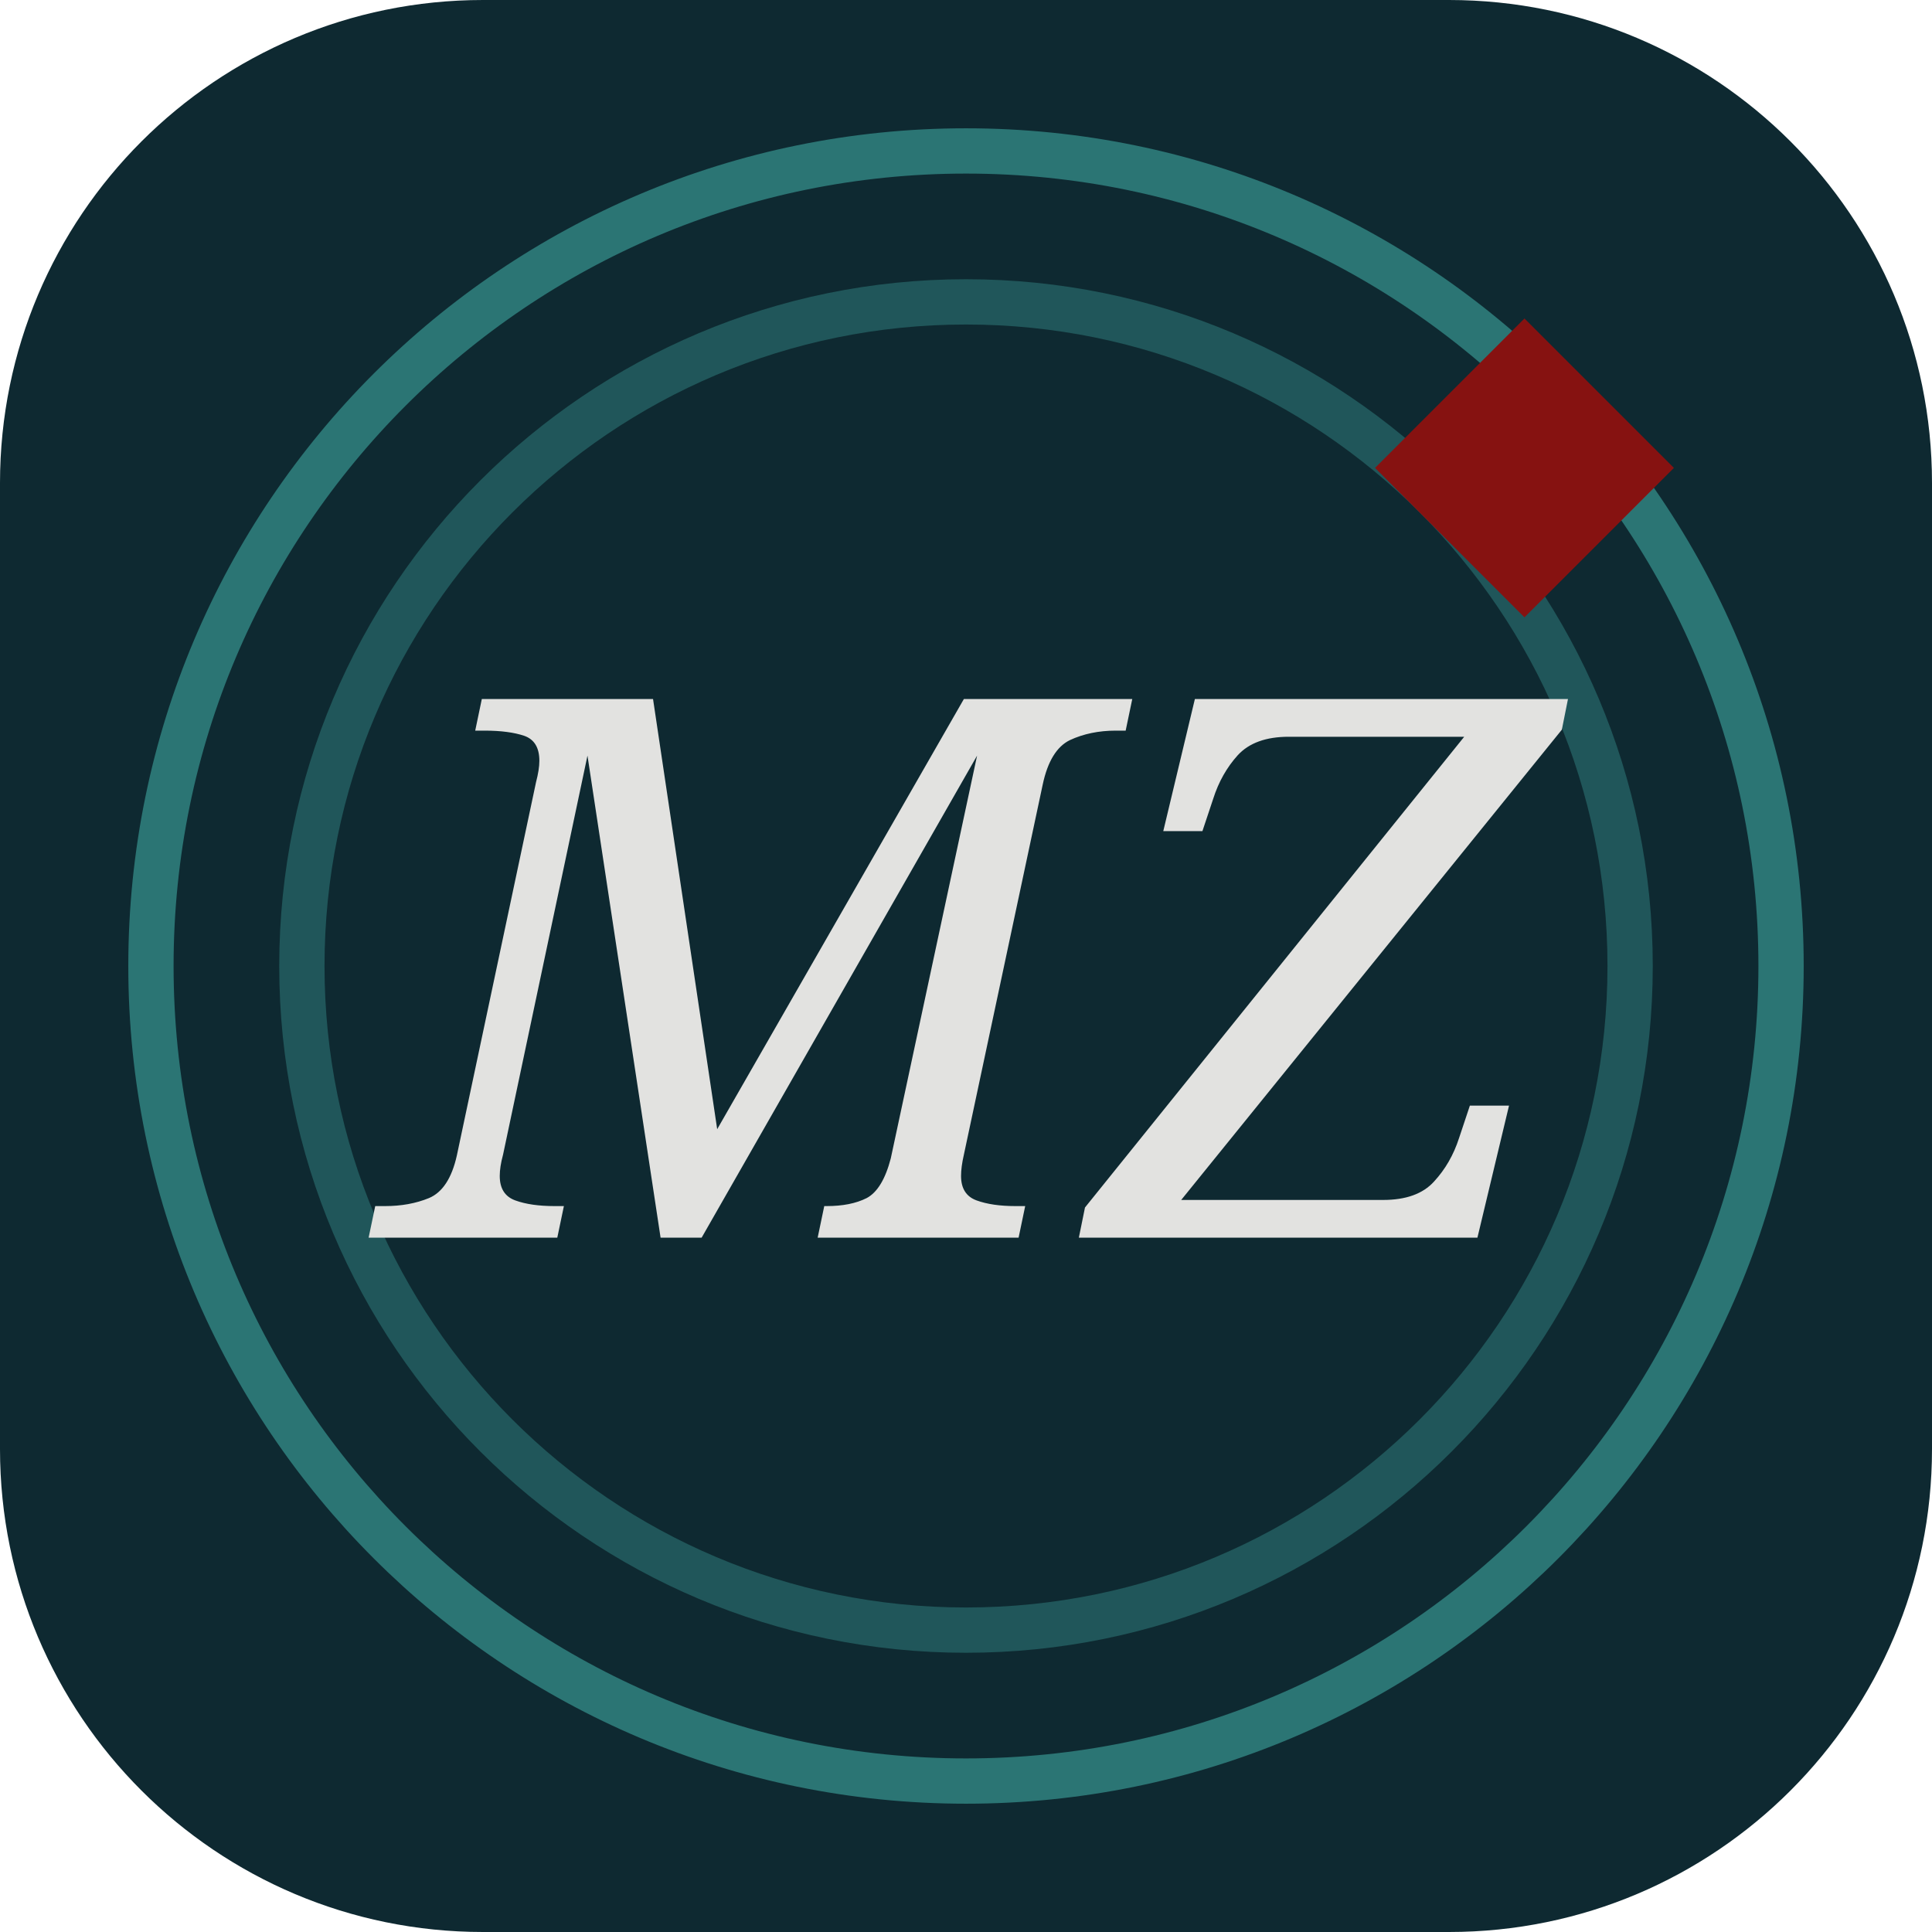
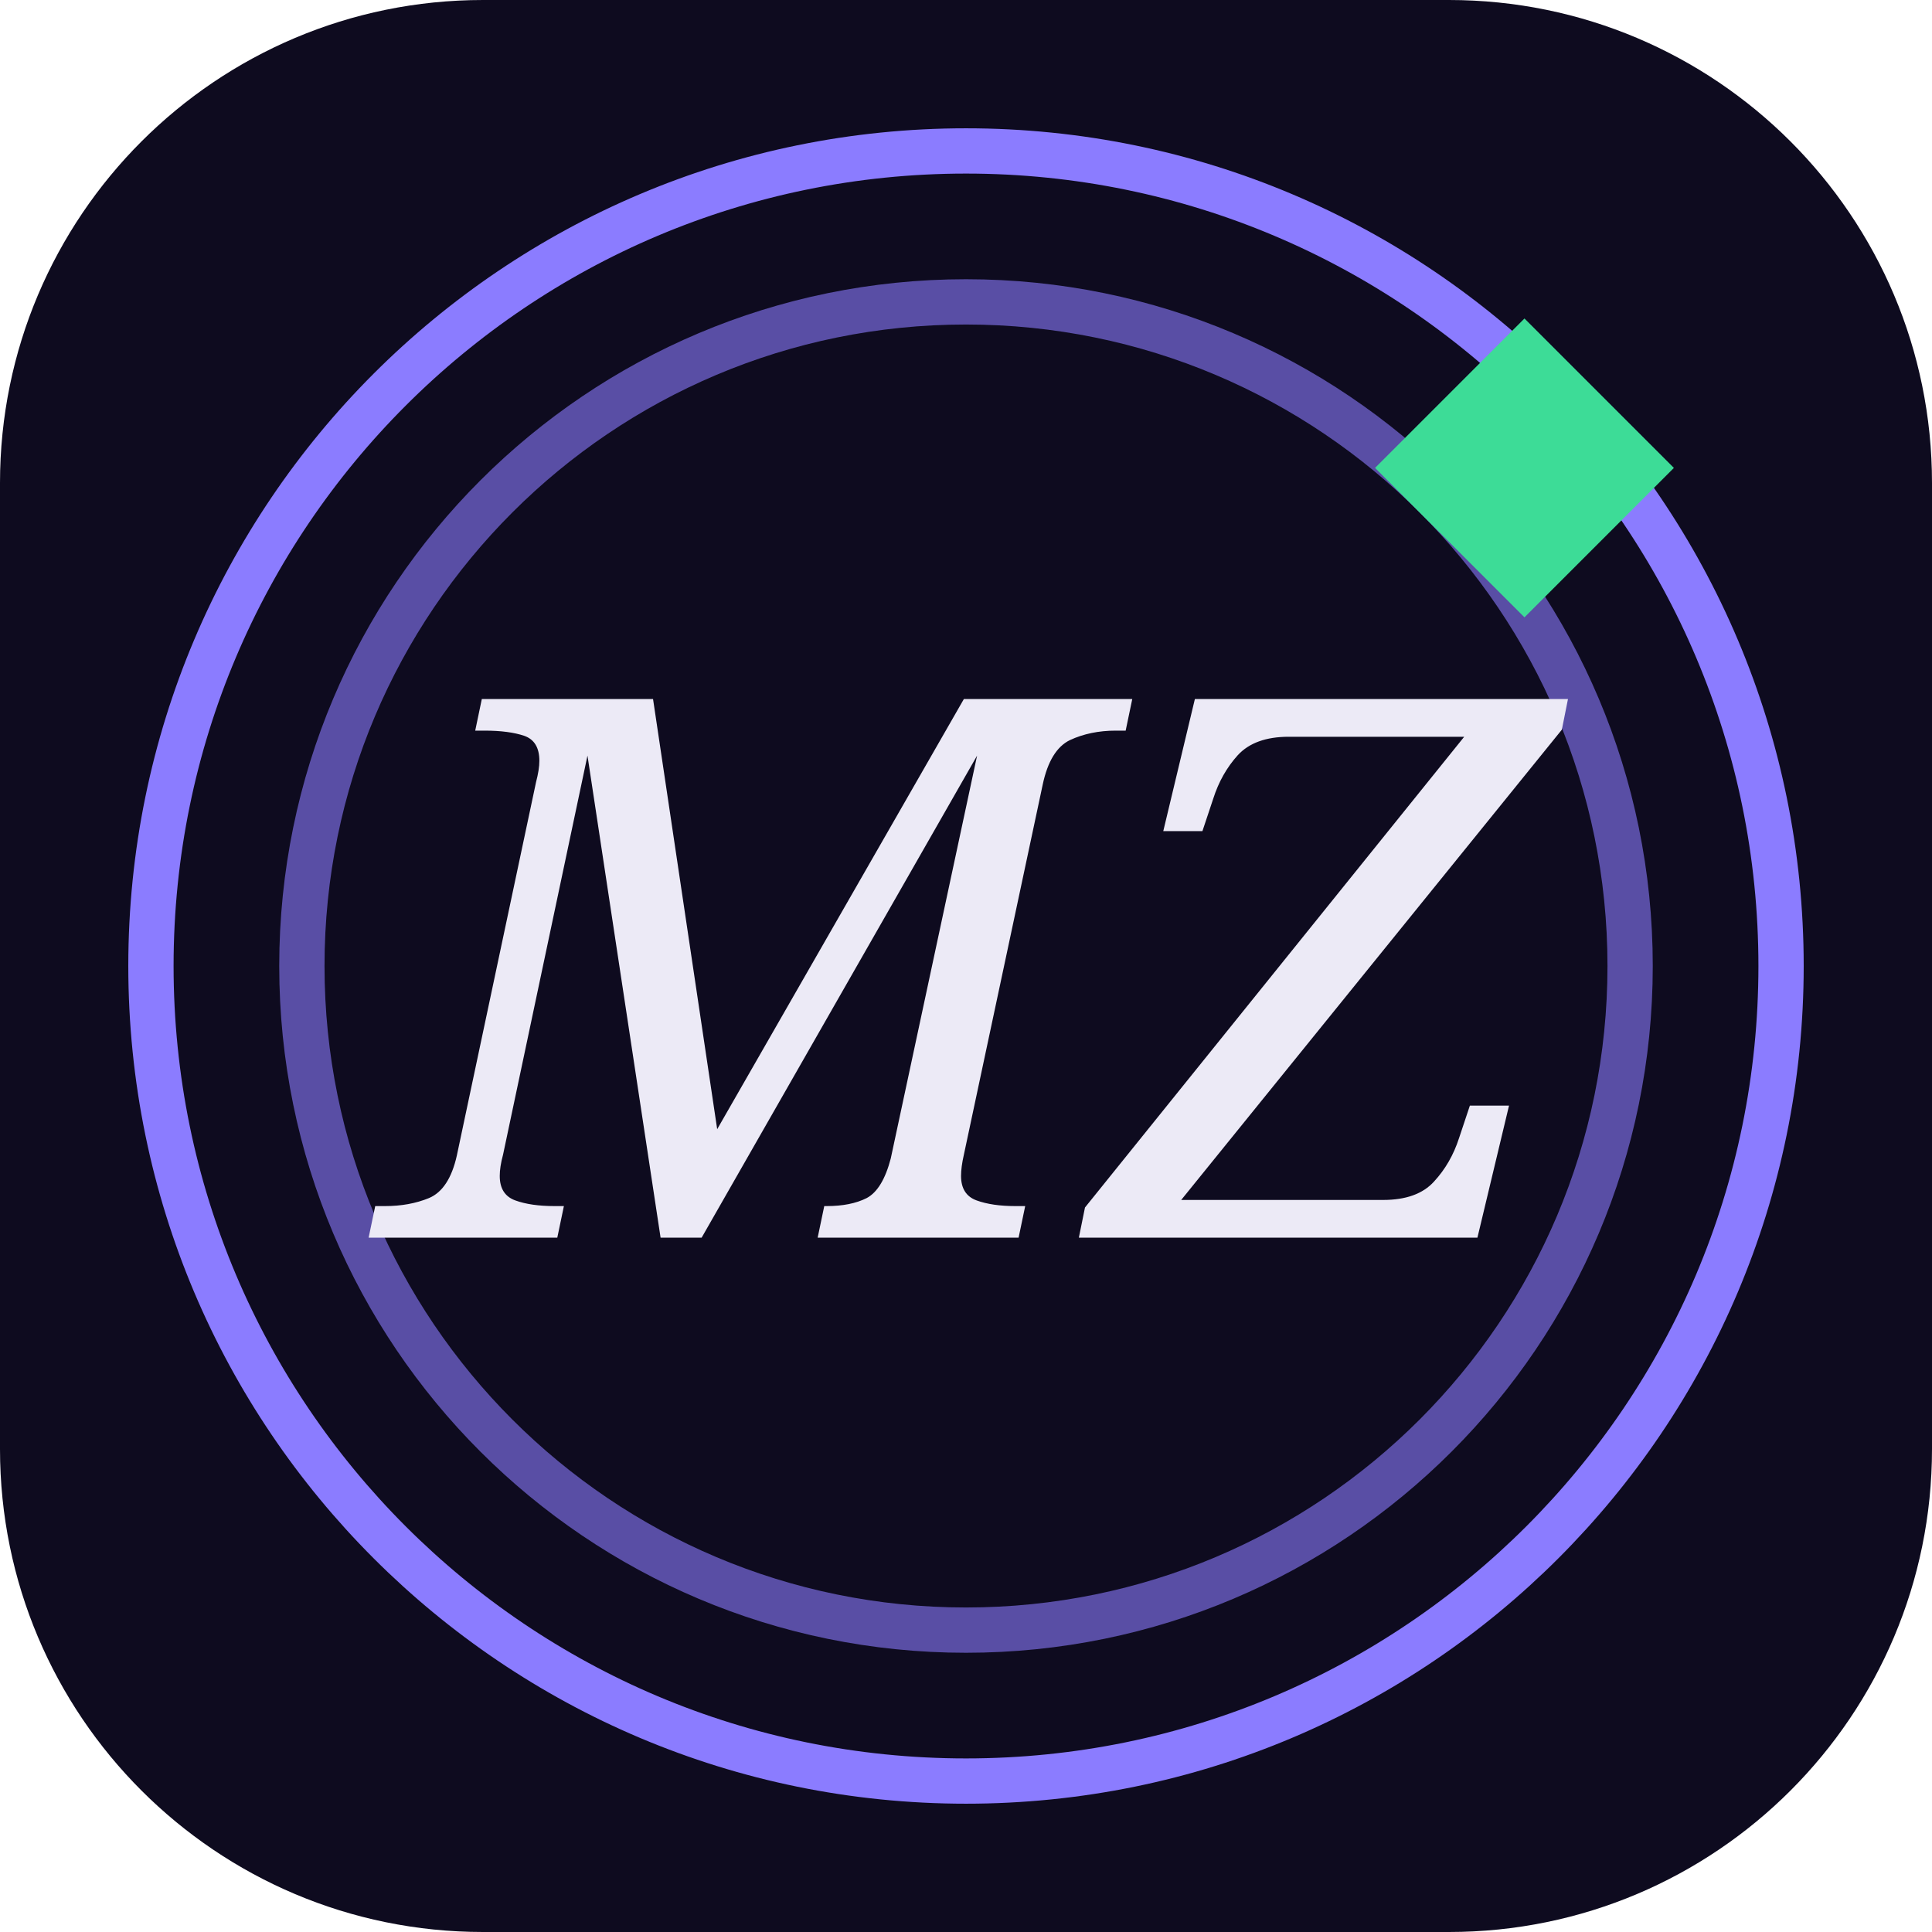
<svg xmlns="http://www.w3.org/2000/svg" viewBox="0 0 64 64">
-   <rect width="64" height="64" rx="16" fill="#0E2931" />
-   <g fill="none" stroke="#2B7574" stroke-width="1.5">
+   <rect width="64" height="64" rx="16" fill="#0E0B1F" />
+   <g fill="none" stroke="#8B7CFF" stroke-width="1.5">
    <circle cx="32" cy="32" r="27" />
    <circle cx="32" cy="32" r="22" opacity=".6" />
  </g>
-   <text x="32" y="41" text-anchor="middle" font-family="Georgia, serif" font-style="italic" font-size="25" fill="#E2E2E0">MZ</text>
-   <rect x="47" y="12" width="7" height="7" transform="rotate(45 50.5 15.5)" fill="#861211" />
+   <text x="32" y="41" text-anchor="middle" font-family="Georgia, serif" font-style="italic" font-size="25" fill="#ECEAF6">MZ</text>
+   <rect x="47" y="12" width="7" height="7" transform="rotate(45 50.5 15.5)" fill="#3DDC97" />
</svg>
